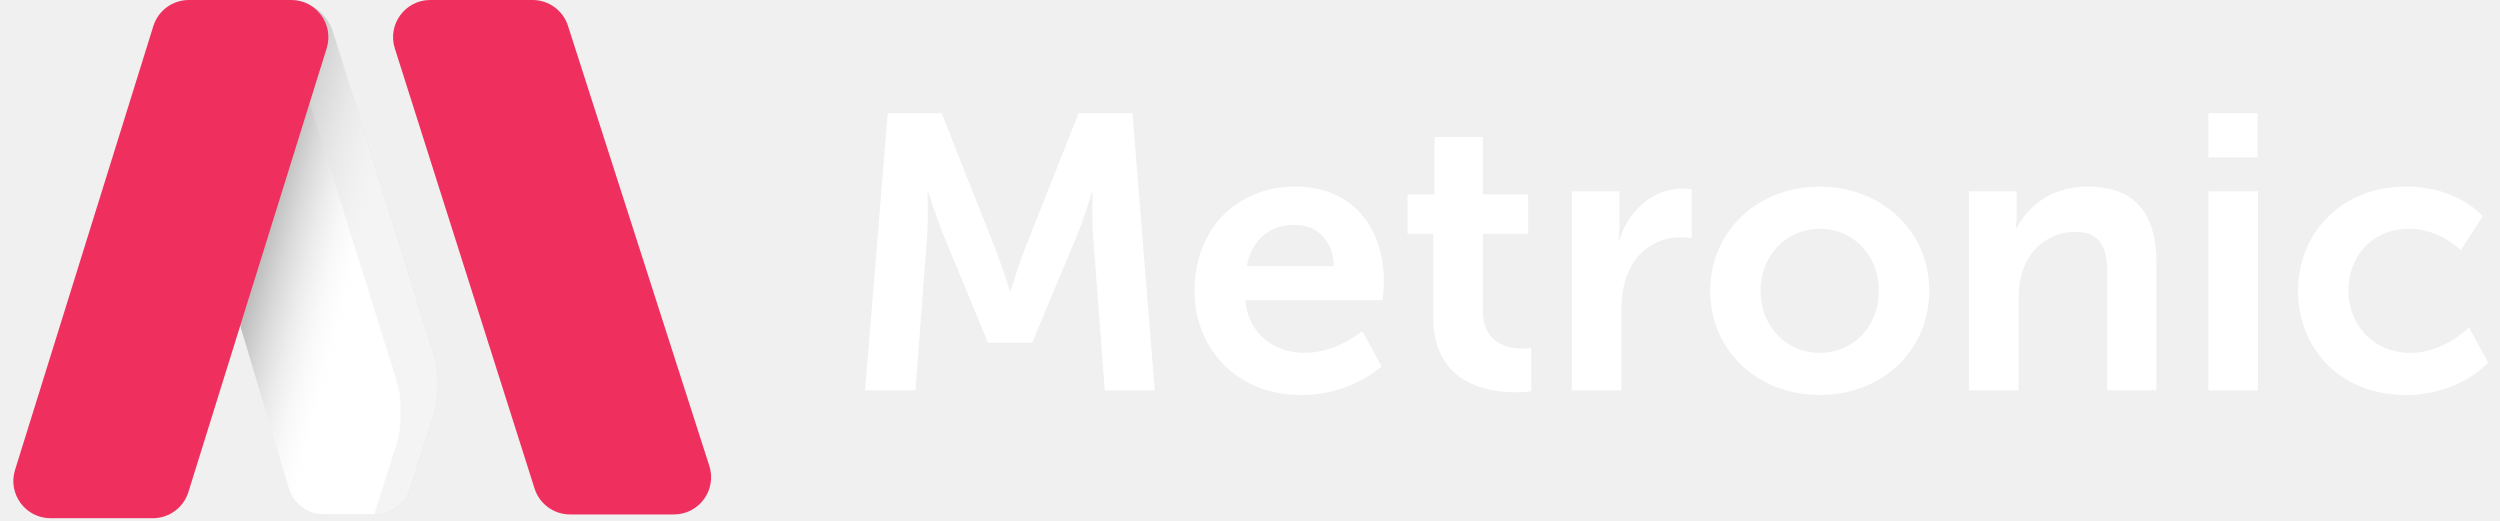
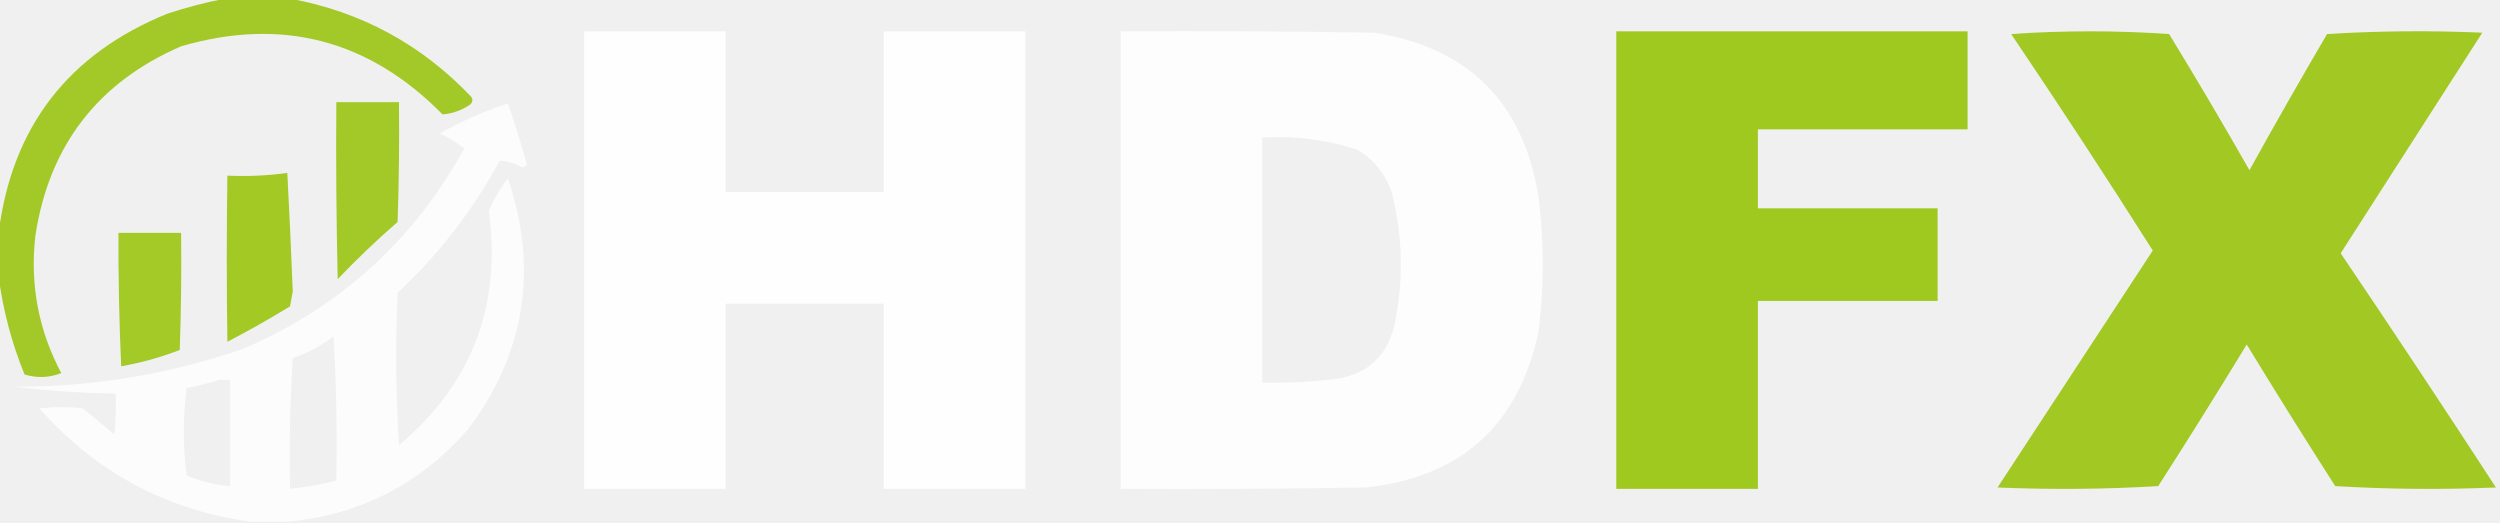
- <svg xmlns="http://www.w3.org/2000/svg" width="269" height="56" viewBox="0 0 269 56" fill="none">
-   <path d="M93.085 42H98.504L99.763 25.326C99.889 23.352 99.805 20.664 99.805 20.664H99.889C99.889 20.664 100.813 23.604 101.527 25.326L106.315 36.876H111.061L115.891 25.326C116.605 23.604 117.487 20.706 117.487 20.706H117.571C117.571 20.706 117.487 23.352 117.613 25.326L118.873 42H124.249L121.855 12.18H116.059L110.221 26.922C109.549 28.686 108.751 31.29 108.751 31.29H108.667C108.667 31.29 107.827 28.686 107.155 26.922L101.317 12.18H95.522L93.085 42ZM128.531 31.29C128.531 37.38 132.941 42.504 140.039 42.504C145.373 42.504 148.649 39.438 148.649 39.438L146.591 35.616C146.591 35.616 143.861 37.968 140.417 37.968C137.225 37.968 134.327 36.036 133.991 32.298H148.775C148.775 32.298 148.901 30.87 148.901 30.24C148.901 24.57 145.583 20.076 139.409 20.076C133.025 20.076 128.531 24.696 128.531 31.29ZM134.159 28.644C134.663 25.872 136.553 24.192 139.283 24.192C141.635 24.192 143.441 25.746 143.525 28.644H134.159ZM154.222 34.146C154.222 41.328 160.144 42.21 163.126 42.21C164.134 42.21 164.764 42.084 164.764 42.084V37.422C164.764 37.422 164.386 37.506 163.798 37.506C162.328 37.506 159.556 37.002 159.556 33.474V25.158H164.428V20.916H159.556V14.742H154.348V20.916H151.45V25.158H154.222V34.146ZM169.13 42H174.464V33.516C174.464 32.256 174.59 31.08 174.926 30.03C175.934 26.838 178.496 25.536 180.764 25.536C181.478 25.536 182.024 25.62 182.024 25.62V20.37C182.024 20.37 181.562 20.286 181.058 20.286C177.782 20.286 175.22 22.722 174.254 25.788H174.17C174.17 25.788 174.254 25.074 174.254 24.276V20.58H169.13V42ZM184.023 31.29C184.023 37.884 189.273 42.504 195.825 42.504C202.335 42.504 207.585 37.884 207.585 31.29C207.585 24.738 202.335 20.076 195.783 20.076C189.273 20.076 184.023 24.738 184.023 31.29ZM189.441 31.29C189.441 27.342 192.339 24.612 195.825 24.612C199.269 24.612 202.167 27.342 202.167 31.29C202.167 35.28 199.269 37.968 195.825 37.968C192.339 37.968 189.441 35.28 189.441 31.29ZM211.869 42H217.203V32.172C217.203 31.164 217.287 30.198 217.581 29.316C218.379 26.754 220.479 24.948 223.335 24.948C226.065 24.948 226.737 26.712 226.737 29.316V42H232.029V28.224C232.029 22.554 229.341 20.076 224.595 20.076C220.269 20.076 217.917 22.722 216.993 24.528H216.909C216.909 24.528 216.993 23.856 216.993 23.058V20.58H211.869V42ZM237.627 16.926H242.919V12.18H237.627V16.926ZM237.627 42H242.961V20.58H237.627V42ZM247.27 31.29C247.27 37.506 251.806 42.504 258.904 42.504C264.658 42.504 267.724 39.018 267.724 39.018L265.666 35.238C265.666 35.238 262.978 37.968 259.366 37.968C255.292 37.968 252.688 34.86 252.688 31.248C252.688 27.594 255.25 24.612 259.198 24.612C262.558 24.612 264.784 26.922 264.784 26.922L267.136 23.268C267.136 23.268 264.49 20.076 258.904 20.076C251.806 20.076 247.27 25.2 247.27 31.29Z" fill="white" />
-   <path d="M61.114 2.777L76.323 50.13C77.152 52.712 75.226 55.353 72.514 55.353H61.331C59.588 55.353 58.046 54.225 57.518 52.564L42.483 5.211C41.664 2.631 43.589 0 46.295 0H57.306C59.044 0 60.583 1.122 61.114 2.777Z" fill="#EF305E" />
-   <g filter="url(#filter0_i)">
-     <path d="M46.548 37.8L35.824 3.449C35.184 1.397 33.284 0 31.134 0C28.518 0 26.36 2.05 26.227 4.663L24.919 30.339C24.872 31.251 24.982 32.164 25.244 33.039L31.066 52.5C31.572 54.193 33.13 55.353 34.898 55.353H40.309C42.05 55.353 43.591 54.227 44.12 52.569L46.527 45.021C47.275 42.674 47.283 40.152 46.548 37.8Z" fill="white" />
-     <path d="M46.548 37.8L35.824 3.449C35.184 1.397 33.284 0 31.134 0C28.518 0 26.36 2.05 26.227 4.663L24.919 30.339C24.872 31.251 24.982 32.164 25.244 33.039L31.066 52.5C31.572 54.193 33.13 55.353 34.898 55.353H40.309C42.05 55.353 43.591 54.227 44.12 52.569L46.527 45.021C47.275 42.674 47.283 40.152 46.548 37.8Z" fill="url(#paint0_linear)" />
+ <svg xmlns="http://www.w3.org/2000/svg" version="1.1" width="918px" height="192px" style="shape-rendering:geometricPrecision; text-rendering:geometricPrecision; image-rendering:optimizeQuality; fill-rule:evenodd; clip-rule:evenodd">
+   <g>
+     <path style="opacity:0.958" fill="#a0c820" d="M 82.5,-0.5 C 90.5,-0.5 98.5,-0.5 106.5,-0.5C 132.534,4.269 154.701,16.269 173,35.5C 173.749,36.635 173.583,37.635 172.5,38.5C 169.376,40.577 166.042,41.743 162.5,42C 135.451,14.571 103.451,6.238 66.5,17C 35.901,30.274 18.067,53.441 13,86.5C 10.946,104.348 14.113,121.182 22.5,137C 18.036,138.74 13.536,138.907 9,137.5C 4.238,125.78 1.072,113.78 -0.5,101.5C -0.5,96.167 -0.5,90.833 -0.5,85.5C 4.367,46.639 25.034,19.806 61.5,5C 68.514,2.705 75.514,0.872 82.5,-0.5 Z" />
  </g>
-   <path d="M20.317 0H31.332C34.029 0 35.953 2.615 35.151 5.19L20.27 52.947C19.749 54.619 18.201 55.758 16.451 55.758H5.436C2.739 55.758 0.815 53.143 1.617 50.568L16.498 2.81C17.019 1.139 18.566 0 20.317 0Z" fill="#EF305E" />
-   <defs>
-     <filter id="filter0_i" x="24.908" y="0" width="22.185" height="55.353" filterUnits="userSpaceOnUse" color-interpolation-filters="sRGB">
-       <feFlood flood-opacity="0" result="BackgroundImageFix" />
-       <feBlend mode="normal" in="SourceGraphic" in2="BackgroundImageFix" result="shape" />
-       <feColorMatrix in="SourceAlpha" type="matrix" values="0 0 0 0 0 0 0 0 0 0 0 0 0 0 0 0 0 0 127 0" result="hardAlpha" />
-       <feOffset dx="-4" dy="3" />
-       <feComposite in2="hardAlpha" operator="arithmetic" k2="-1" k3="1" />
-       <feColorMatrix type="matrix" values="0 0 0 0 0.904 0 0 0 0 0.893 0 0 0 0 0.893 0 0 0 0.4 0" />
-       <feBlend mode="normal" in2="shape" result="effect1_innerShadow" />
-     </filter>
-     <linearGradient id="paint0_linear" x1="29" y1="24.5" x2="40.5" y2="27.5" gradientUnits="userSpaceOnUse">
-       <stop stop-opacity="0.25" />
-       <stop offset="0.911" stop-color="white" stop-opacity="0" />
-     </linearGradient>
-   </defs>
+   <g>
+     <path style="opacity:1" fill="#fdfefd" d="M 214.5,11.5 C 231.833,11.5 249.167,11.5 266.5,11.5C 266.5,31.167 266.5,50.833 266.5,70.5C 285.833,70.5 305.167,70.5 324.5,70.5C 324.5,50.833 324.5,31.167 324.5,11.5C 341.833,11.5 359.167,11.5 376.5,11.5C 376.5,67.5 376.5,123.5 376.5,179.5C 359.167,179.5 341.833,179.5 324.5,179.5C 324.5,156.833 324.5,134.167 324.5,111.5C 305.167,111.5 285.833,111.5 266.5,111.5C 266.5,134.167 266.5,156.833 266.5,179.5C 249.167,179.5 231.833,179.5 214.5,179.5C 214.5,123.5 214.5,67.5 214.5,11.5 Z" />
+   </g>
+   <g>
+     <path style="opacity:0.994" fill="#fdfdfd" d="M 411.5,11.5 C 442.502,11.333 473.502,11.5 504.5,12C 539.243,17.41 559.41,37.576 565,72.5C 566.981,88.83 566.981,105.164 565,121.5C 557.77,156.063 536.603,175.23 501.5,179C 471.502,179.5 441.502,179.667 411.5,179.5C 411.5,123.5 411.5,67.5 411.5,11.5 Z M 463.5,50.5 C 475.47,49.788 487.137,51.288 498.5,55C 504.469,58.643 508.636,63.81 511,70.5C 515.16,86.751 515.493,103.085 512,119.5C 509.359,130.476 502.526,136.976 491.5,139C 482.204,140.182 472.87,140.682 463.5,140.5C 463.5,110.5 463.5,80.5 463.5,50.5 Z" />
+   </g>
+   <g>
+     <path style="opacity:1" fill="#a0c920" d="M 593.5,11.5 C 636.5,11.5 679.5,11.5 722.5,11.5C 722.5,23.5 722.5,35.5 722.5,47.5C 696.833,47.5 671.167,47.5 645.5,47.5C 645.5,57.167 645.5,66.833 645.5,76.5C 667.5,76.5 689.5,76.5 711.5,76.5C 711.5,87.833 711.5,99.167 711.5,110.5C 689.5,110.5 667.5,110.5 645.5,110.5C 645.5,133.5 645.5,156.5 645.5,179.5C 628.167,179.5 610.833,179.5 593.5,179.5C 593.5,123.5 593.5,67.5 593.5,11.5 Z" />
+   </g>
+   <g>
+     <path style="opacity:0.99" fill="#a0c821" d="M 738.5,12.5 C 757.671,11.172 777.004,11.172 796.5,12.5C 806.585,29.002 816.419,45.669 826,62.5C 835.3,45.705 844.8,29.038 854.5,12.5C 873.491,11.334 892.491,11.167 911.5,12C 894.167,39 876.833,66 859.5,93C 878.748,121.495 897.748,150.162 916.5,179C 896.825,179.833 877.158,179.666 857.5,178.5C 846.469,161.3 835.635,143.966 825,126.5C 814.365,143.966 803.531,161.3 792.5,178.5C 772.842,179.666 753.175,179.833 733.5,179C 752.515,149.99 771.515,120.99 790.5,92C 773.522,65.195 756.189,38.695 738.5,12.5 Z" />
+   </g>
+   <g>
+     <path style="opacity:0.961" fill="#a0c820" d="M 123.5,37.5 C 131.167,37.5 138.833,37.5 146.5,37.5C 146.667,52.17 146.5,66.837 146,81.5C 138.364,88.135 131.03,95.135 124,102.5C 123.5,80.836 123.333,59.169 123.5,37.5 Z" />
+   </g>
+   <g>
+     <path style="opacity:0.949" fill="#fdfdfd" d="M 106.5,191.5 C 101.5,191.5 96.5,191.5 91.5,191.5C 60.836,187.164 35.169,173.331 14.5,150C 19.833,149.333 25.167,149.333 30.5,150C 34.333,153.167 38.167,156.333 42,159.5C 42.499,154.511 42.666,149.511 42.5,144.5C 30.123,144.33 17.79,143.497 5.5,142C 34.314,142.087 62.314,137.42 89.5,128C 124.945,112.718 151.945,88.218 170.5,54.5C 167.72,52.396 164.72,50.562 161.5,49C 169.593,44.446 177.927,40.779 186.5,38C 189.061,45.407 191.395,52.907 193.5,60.5C 193,60.833 192.5,61.167 192,61.5C 189.256,60.026 186.423,59.193 183.5,59C 173.678,77.166 161.178,93.332 146,107.5C 145.167,126.176 145.334,144.842 146.5,163.5C 173.219,141.029 184.219,112.362 179.5,77.5C 181.313,73.21 183.646,69.21 186.5,65.5C 197.732,98.713 192.898,129.379 172,157.5C 154.578,177.46 132.744,188.794 106.5,191.5 Z M 122.5,123.5 C 123.497,140.992 123.83,158.659 123.5,176.5C 117.911,177.884 112.245,178.884 106.5,179.5C 106.167,163.486 106.501,147.486 107.5,131.5C 113.007,129.583 118.007,126.916 122.5,123.5 Z M 80.5,139.5 C 81.833,139.5 83.167,139.5 84.5,139.5C 84.5,152.5 84.5,165.5 84.5,178.5C 78.942,178.11 73.609,176.777 68.5,174.5C 67.167,163.833 67.167,153.167 68.5,142.5C 72.669,141.703 76.669,140.703 80.5,139.5 Z" />
+   </g>
+   <g>
+     <path style="opacity:0.98" fill="#a0c820" d="M 105.5,63.5 C 106.262,77.838 106.929,92.338 107.5,107C 107.167,108.833 106.833,110.667 106.5,112.5C 98.996,117.087 91.329,121.42 83.5,125.5C 83.197,105.189 83.197,84.855 83.5,64.5C 91.019,64.825 98.352,64.492 105.5,63.5 Z" />
+   </g>
+   <g>
+     <path style="opacity:0.971" fill="#a0c820" d="M 43.5,85.5 C 51.167,85.5 58.833,85.5 66.5,85.5C 66.667,99.837 66.5,114.171 66,128.5C 59.036,131.2 51.869,133.2 44.5,134.5C 43.767,118.177 43.434,101.844 43.5,85.5 Z" />
+   </g>
</svg>
